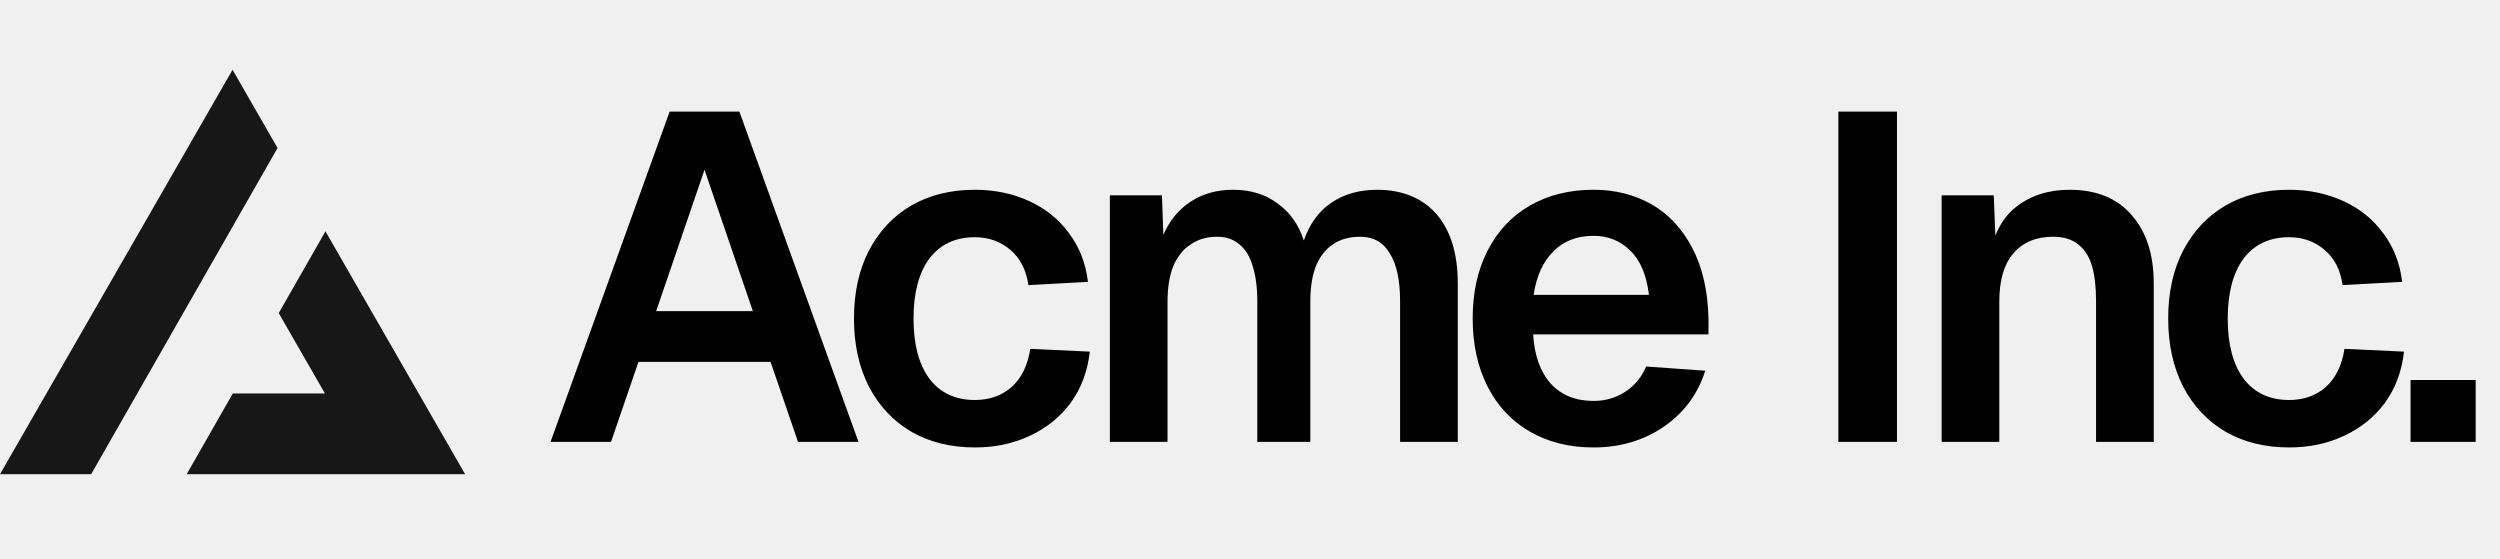
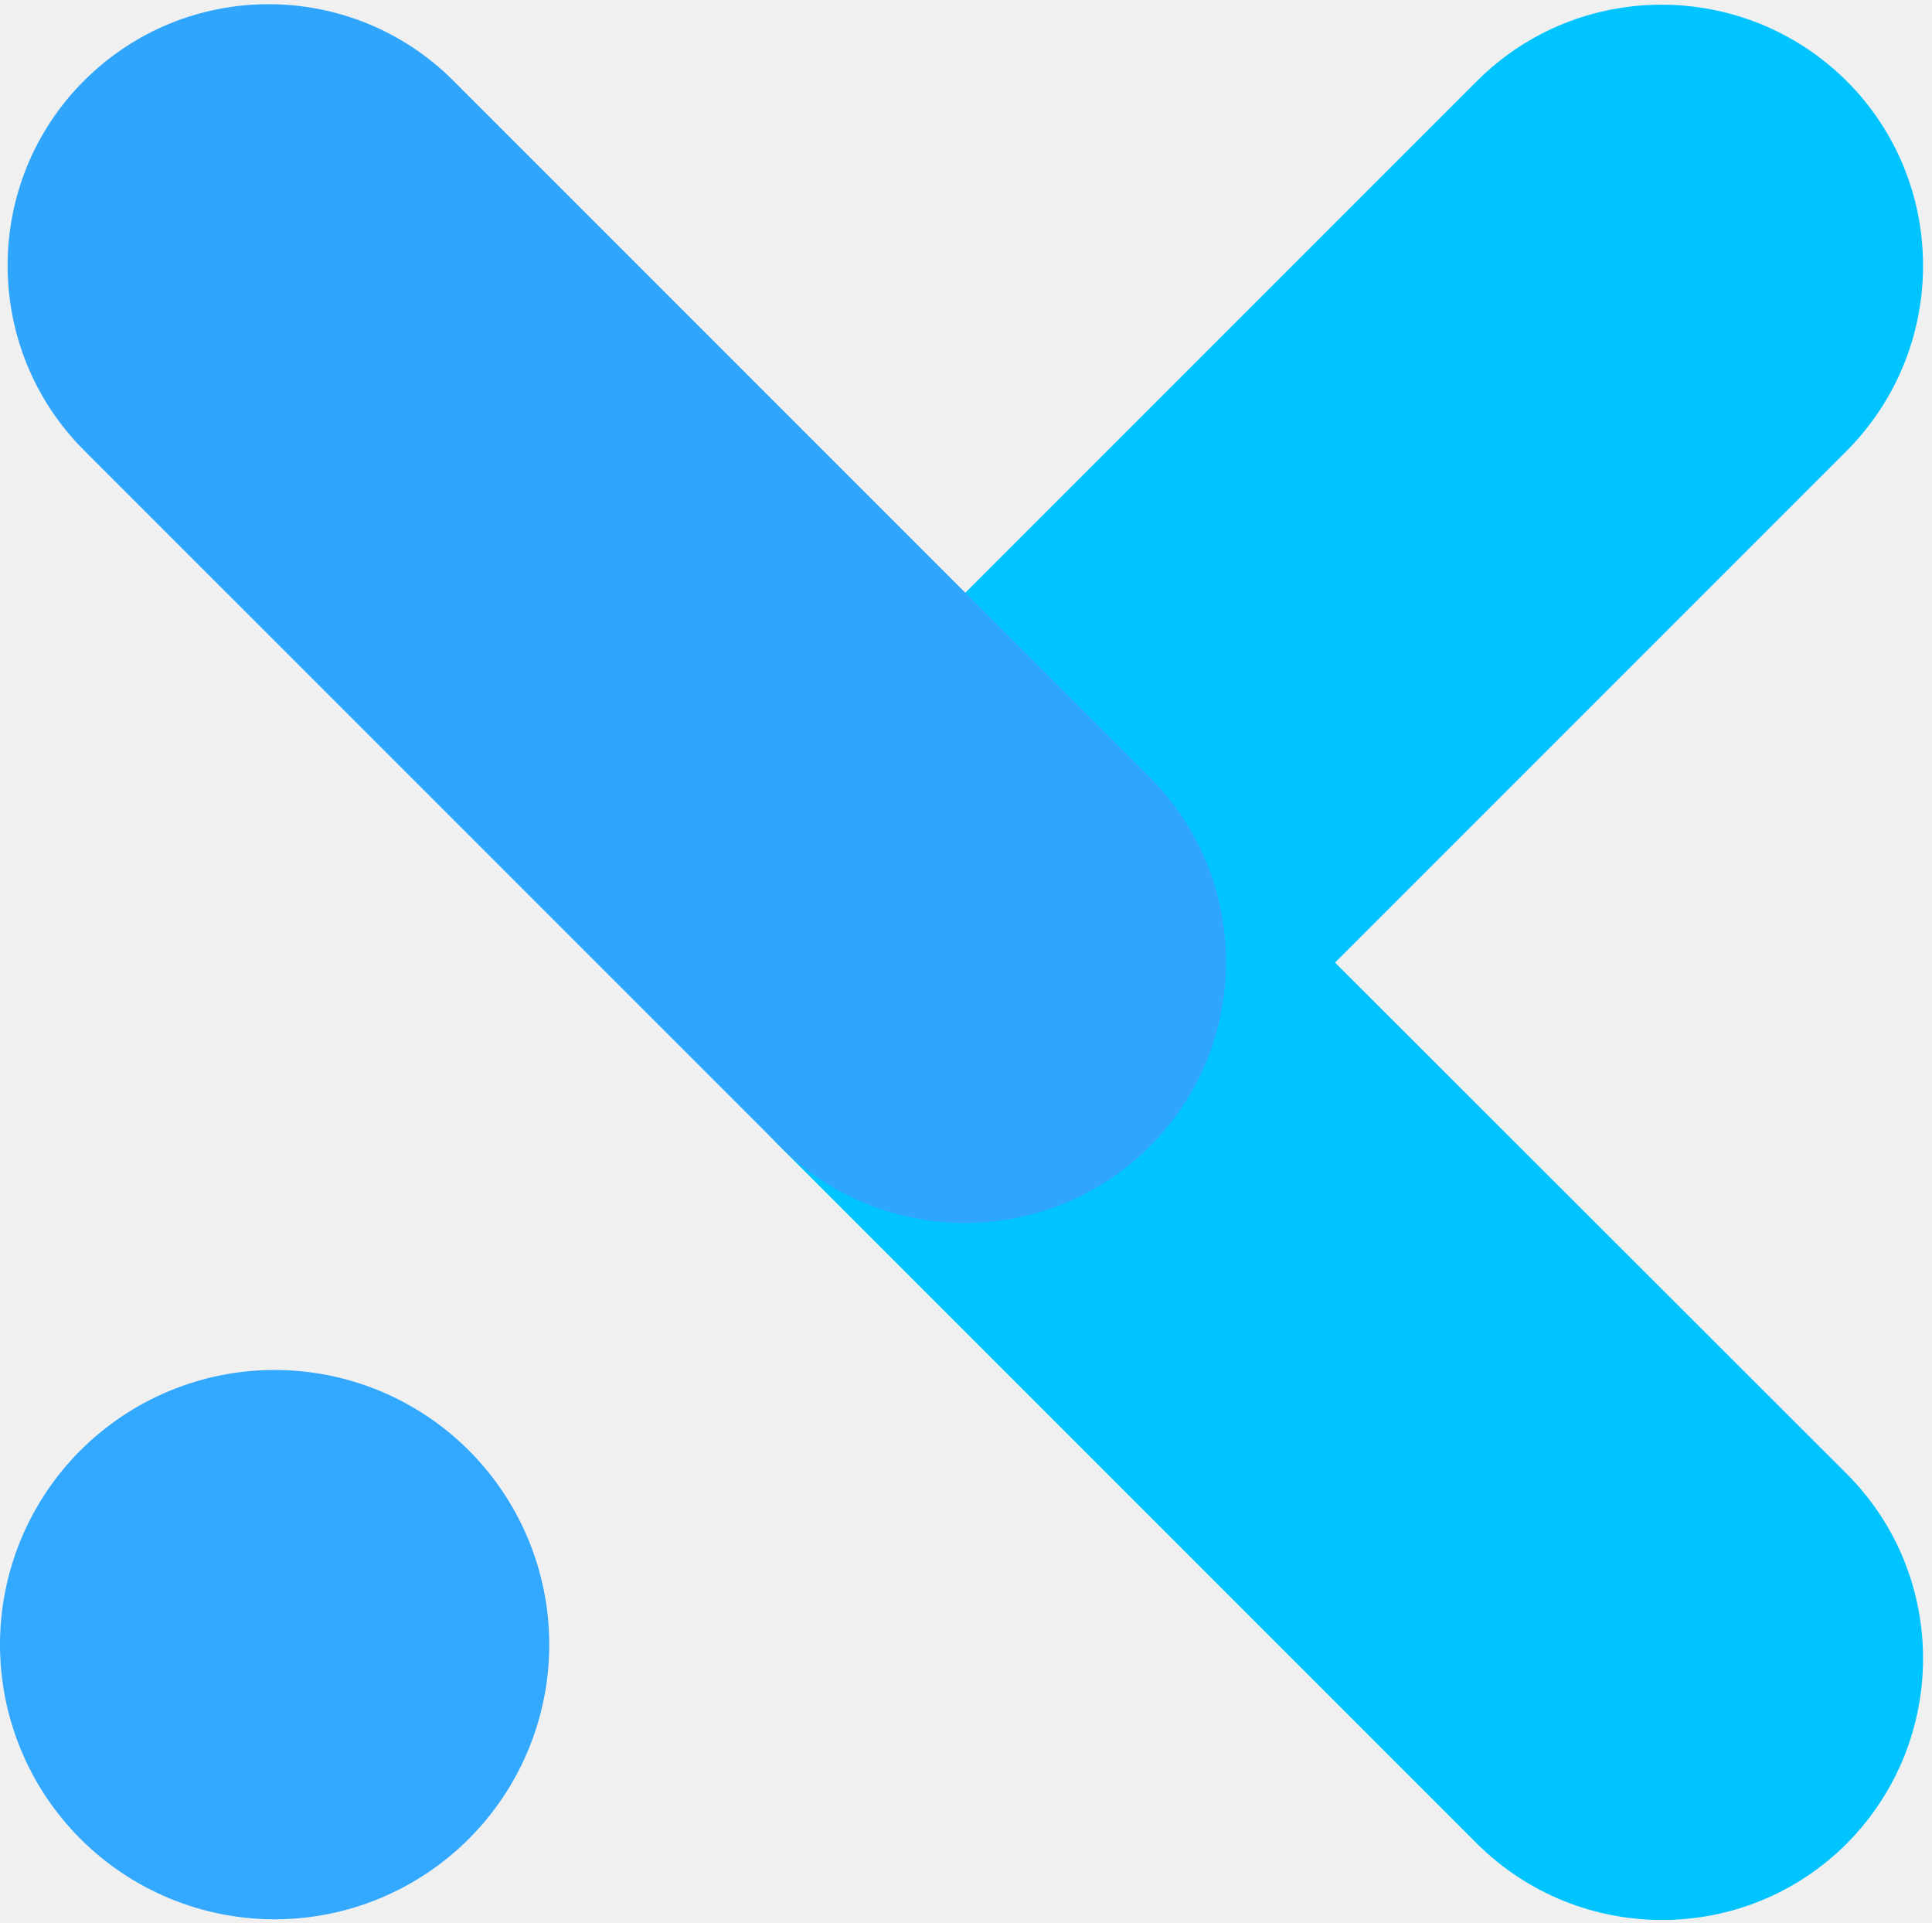
- <svg xmlns="http://www.w3.org/2000/svg" width="215" height="48" fill="none">
-   <path fill="#000" d="M57.588 9.6h6L73.828 38h-5.2l-2.36-6.88h-11.36L52.548 38h-5.2l10.24-28.4Zm7.16 17.16-4.16-12.16-4.16 12.16h8.32Zm23.694-2.24c-.186-1.307-.706-2.32-1.56-3.04-.853-.72-1.866-1.08-3.04-1.08-1.68 0-2.986.613-3.92 1.84-.906 1.227-1.36 2.947-1.36 5.16s.454 3.933 1.36 5.16c.934 1.227 2.24 1.84 3.92 1.84 1.254 0 2.307-.373 3.16-1.12.854-.773 1.387-1.867 1.6-3.28l5.12.24c-.186 1.68-.733 3.147-1.64 4.4-.906 1.227-2.08 2.173-3.52 2.84-1.413.667-2.986 1-4.72 1-2.08 0-3.906-.453-5.48-1.36-1.546-.907-2.76-2.2-3.64-3.88-.853-1.68-1.28-3.627-1.28-5.84 0-2.24.427-4.187 1.28-5.84.88-1.68 2.094-2.973 3.64-3.88 1.574-.907 3.4-1.36 5.48-1.36 1.68 0 3.227.32 4.64.96 1.414.64 2.56 1.56 3.44 2.76.907 1.2 1.454 2.6 1.64 4.2l-5.12.28Zm11.486-7.72.12 3.4c.534-1.227 1.307-2.173 2.32-2.84 1.04-.693 2.267-1.04 3.68-1.04 1.494 0 2.76.387 3.8 1.16 1.067.747 1.827 1.813 2.28 3.2.507-1.44 1.294-2.52 2.36-3.24 1.094-.747 2.414-1.12 3.96-1.12 1.414 0 2.64.307 3.68.92s1.84 1.52 2.4 2.72c.56 1.2.84 2.667.84 4.4V38h-4.96V25.92c0-1.813-.293-3.187-.88-4.12-.56-.96-1.413-1.44-2.56-1.44-.906 0-1.68.213-2.32.64-.64.427-1.133 1.053-1.48 1.88-.32.827-.48 1.84-.48 3.04V38h-4.56V25.92c0-1.2-.133-2.213-.4-3.04-.24-.827-.626-1.453-1.16-1.88-.506-.427-1.133-.64-1.88-.64-.906 0-1.68.227-2.32.68-.64.427-1.133 1.053-1.48 1.88-.32.827-.48 1.827-.48 3V38h-4.96V16.8h4.48Zm26.723 10.6c0-2.24.427-4.187 1.28-5.84.854-1.68 2.067-2.973 3.64-3.88 1.574-.907 3.4-1.36 5.48-1.36 1.84 0 3.494.413 4.96 1.24 1.467.827 2.64 2.08 3.52 3.76.88 1.653 1.347 3.693 1.4 6.12v1.32h-15.08c.107 1.813.614 3.227 1.52 4.24.907.987 2.134 1.48 3.68 1.48.987 0 1.88-.253 2.68-.76a4.803 4.803 0 0 0 1.84-2.2l5.08.36c-.64 2.027-1.84 3.64-3.6 4.84-1.733 1.173-3.733 1.76-6 1.76-2.08 0-3.906-.453-5.48-1.36-1.573-.907-2.786-2.2-3.64-3.88-.853-1.68-1.28-3.627-1.28-5.84Zm15.16-2.04c-.213-1.733-.76-3.013-1.64-3.84-.853-.827-1.893-1.24-3.12-1.24-1.44 0-2.6.453-3.48 1.36-.88.88-1.44 2.12-1.68 3.72h9.92ZM163.139 9.6V38h-5.04V9.6h5.04Zm8.322 7.2.24 5.88-.64-.36c.32-2.053 1.094-3.56 2.32-4.52 1.254-.987 2.787-1.48 4.6-1.48 2.32 0 4.107.733 5.36 2.2 1.254 1.44 1.88 3.387 1.88 5.84V38h-4.96V25.92c0-1.253-.12-2.28-.36-3.08-.24-.8-.64-1.413-1.2-1.84-.533-.427-1.253-.64-2.16-.64-1.44 0-2.573.48-3.4 1.44-.8.933-1.2 2.307-1.2 4.12V38h-4.96V16.8h4.48Zm30.003 7.72c-.186-1.307-.706-2.32-1.56-3.04-.853-.72-1.866-1.08-3.04-1.08-1.68 0-2.986.613-3.92 1.84-.906 1.227-1.36 2.947-1.36 5.16s.454 3.933 1.36 5.16c.934 1.227 2.24 1.84 3.92 1.84 1.254 0 2.307-.373 3.16-1.12.854-.773 1.387-1.867 1.6-3.28l5.12.24c-.186 1.68-.733 3.147-1.64 4.4-.906 1.227-2.08 2.173-3.52 2.84-1.413.667-2.986 1-4.72 1-2.08 0-3.906-.453-5.48-1.36-1.546-.907-2.76-2.2-3.64-3.88-.853-1.68-1.28-3.627-1.28-5.84 0-2.24.427-4.187 1.28-5.84.88-1.68 2.094-2.973 3.64-3.88 1.574-.907 3.4-1.36 5.48-1.36 1.68 0 3.227.32 4.64.96 1.414.64 2.56 1.56 3.44 2.76.907 1.2 1.454 2.6 1.64 4.2l-5.12.28Zm11.443 8.16V38h-5.6v-5.32h5.6Z" />
-   <path fill="#171717" fill-rule="evenodd" d="m7.839 40.783 16.03-28.054L20 6 0 40.783h7.839Zm8.214 0H40L27.99 19.894l-4.02 7.032 3.976 6.914H20.02l-3.967 6.943Z" clip-rule="evenodd" />
+ <svg xmlns="http://www.w3.org/2000/svg" width="201" height="200" viewBox="0 0 201 200" fill="none">
+   <g clip-path="url(#clip0_92_12)">
+     <path d="M81.254 80.837L153.659 8.433C164.251 -2.16 181.463 -2.16 192.125 8.433C202.718 19.025 202.718 36.237 192.125 46.899L119.721 119.304C109.129 129.896 91.916 129.896 81.254 119.304C78.72 116.783 76.709 113.786 75.337 110.485C73.964 107.184 73.258 103.645 73.258 100.07C73.258 96.496 73.964 92.956 75.337 89.655C76.709 86.355 78.72 83.358 81.254 80.837Z" fill="#00C4FF" />
+     <path d="M0 171.079C0 178.657 3.01 185.924 8.368 191.282C13.727 196.64 20.994 199.651 28.571 199.651C36.149 199.651 43.416 196.64 48.775 191.282C54.133 185.924 57.143 178.657 57.143 171.079C57.143 163.502 54.133 156.234 48.775 150.876C43.416 145.518 36.149 142.508 28.571 142.508C20.994 142.508 13.727 145.518 8.368 150.876C3.01 156.234 0 163.502 0 171.079Z" fill="#32A8FF" />
+     <path d="M119.652 80.907L192.125 153.311C202.718 163.903 202.718 181.116 192.125 191.778C181.533 202.37 164.321 202.37 153.659 191.778L81.254 119.374C70.662 108.781 70.662 91.569 81.254 80.907C91.847 70.245 109.059 70.245 119.652 80.907Z" fill="#00C4FF" />
+     <path d="M47.173 8.402L119.608 80.837C130.203 91.431 130.203 108.678 119.608 119.272C109.014 129.866 91.767 129.866 81.174 119.272L8.738 46.837C-1.856 36.242 -1.856 18.996 8.738 8.402C19.381 -2.242 36.578 -2.193 47.173 8.402Z" fill="#2FA6FC" />
+   </g>
+   <defs>
+     <clipPath id="clip0_92_12">
+       <rect width="200.586" height="200" fill="white" />
+     </clipPath>
+   </defs>
</svg>
